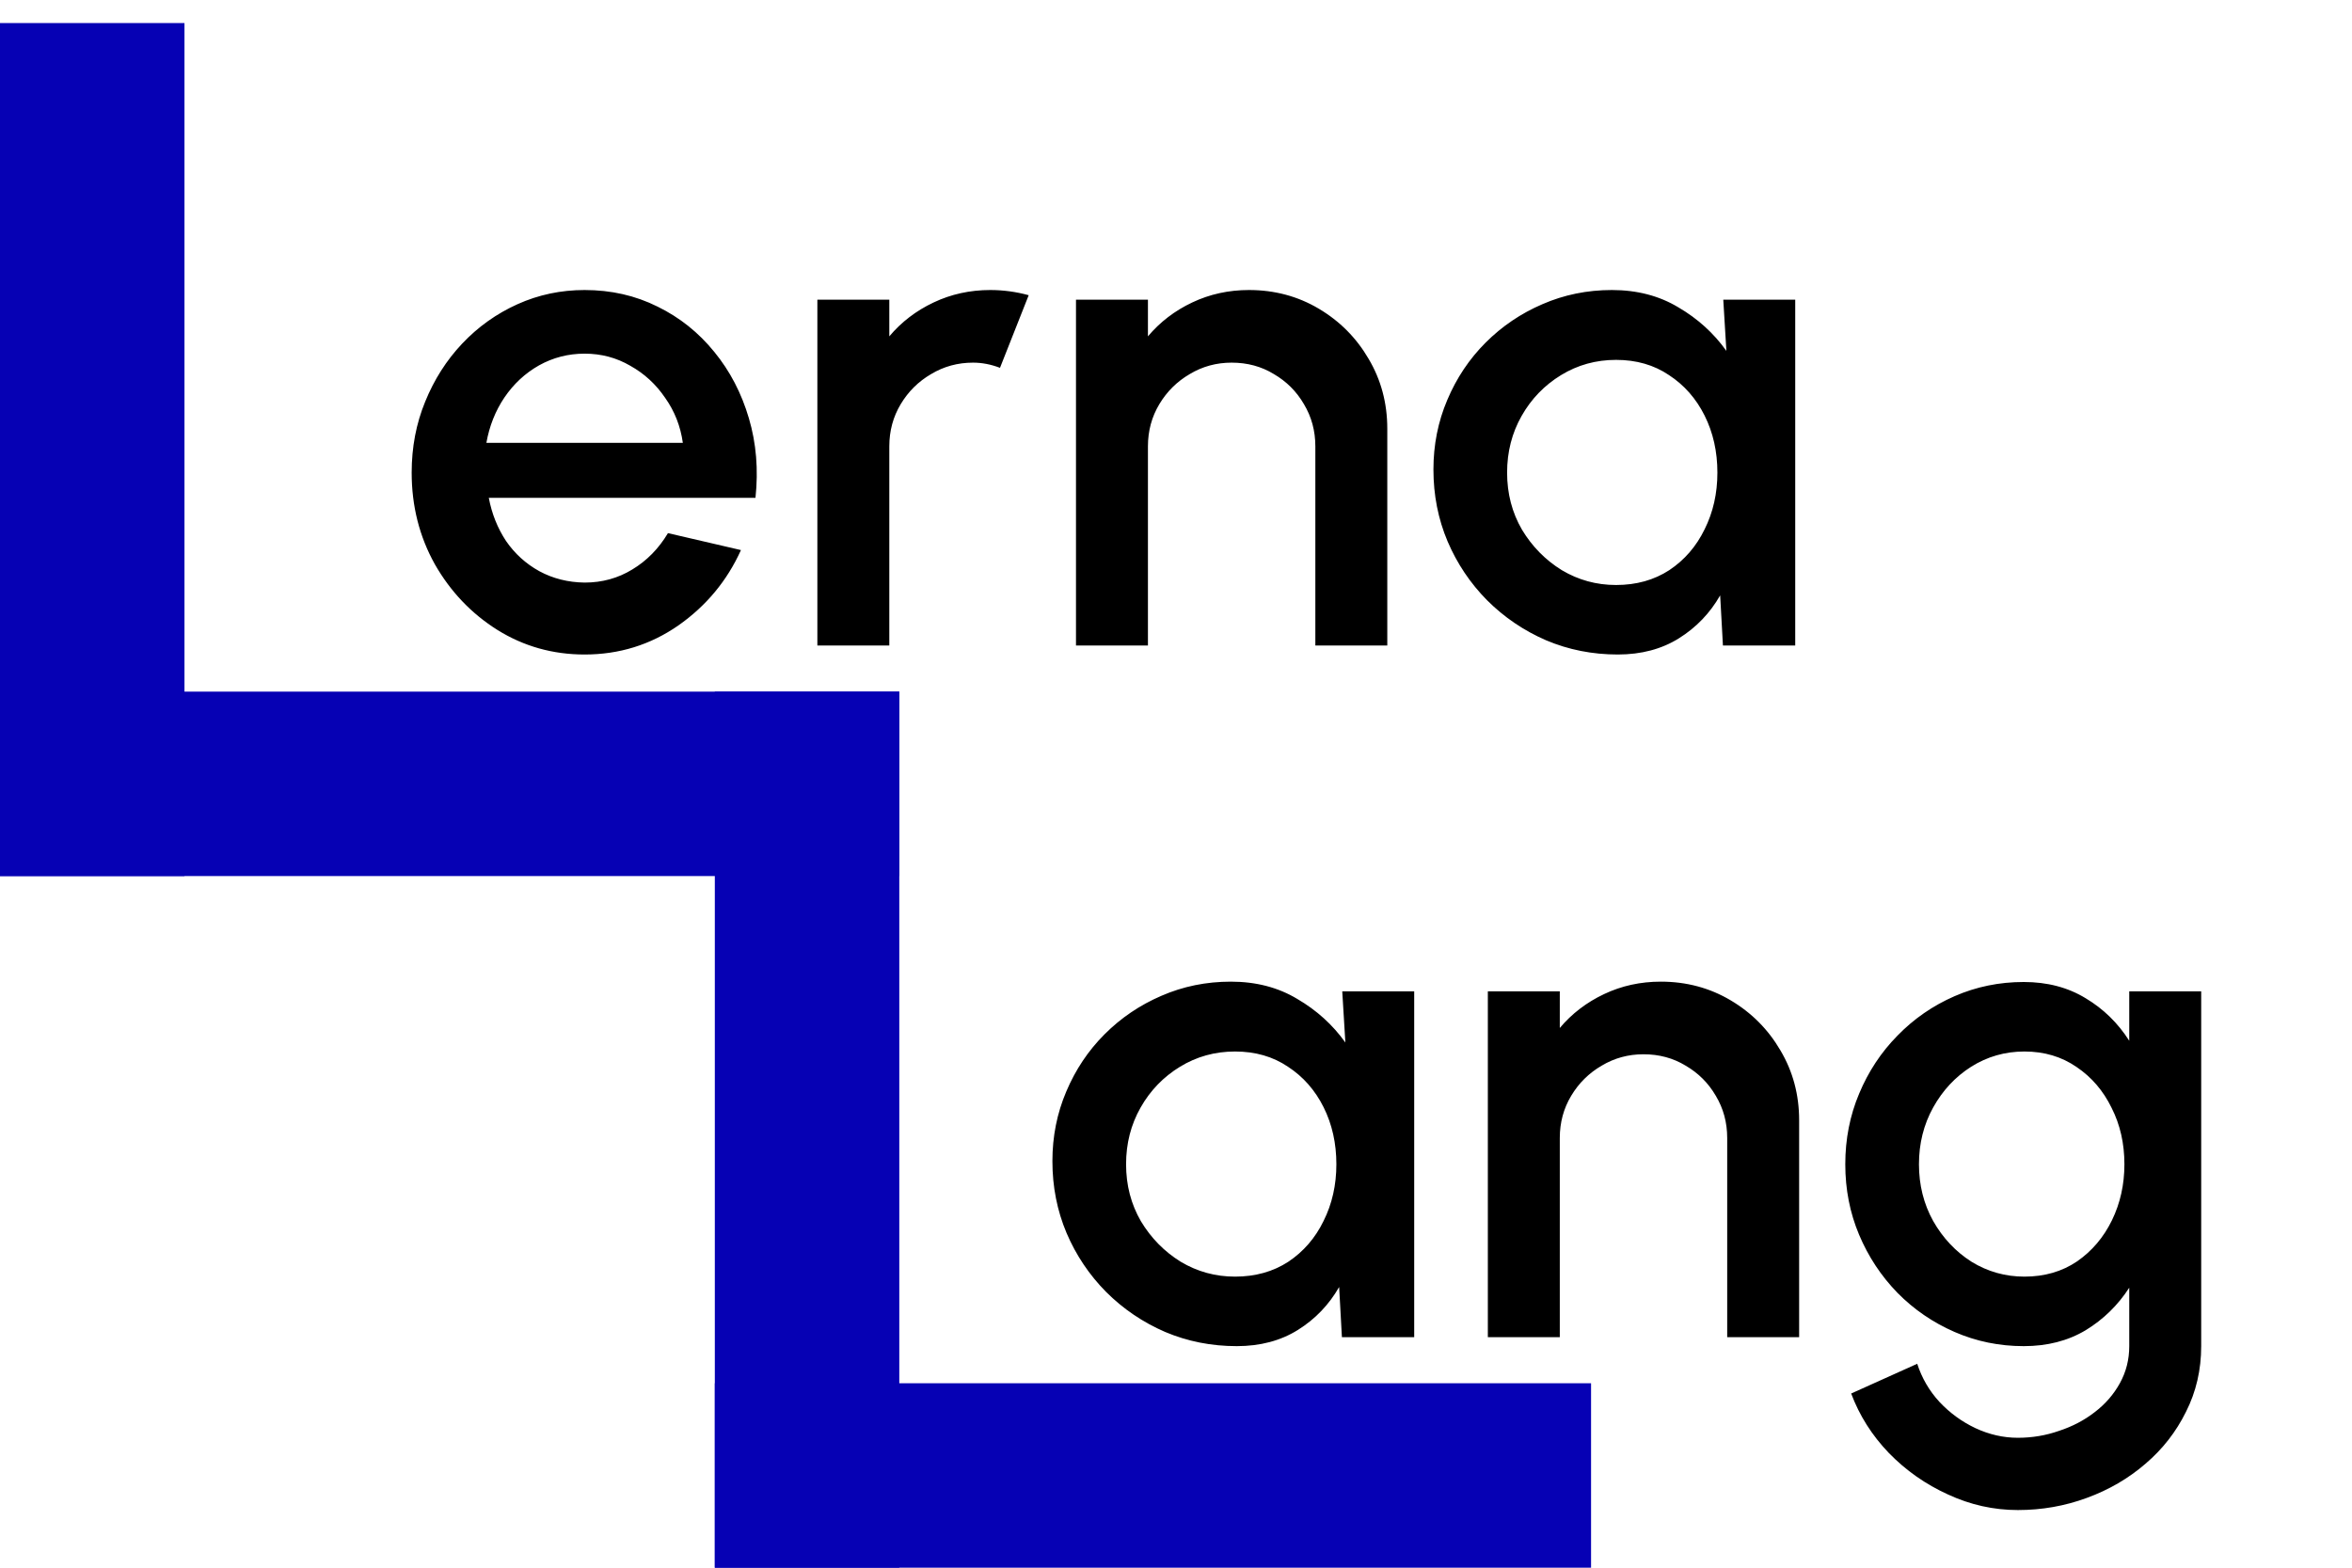
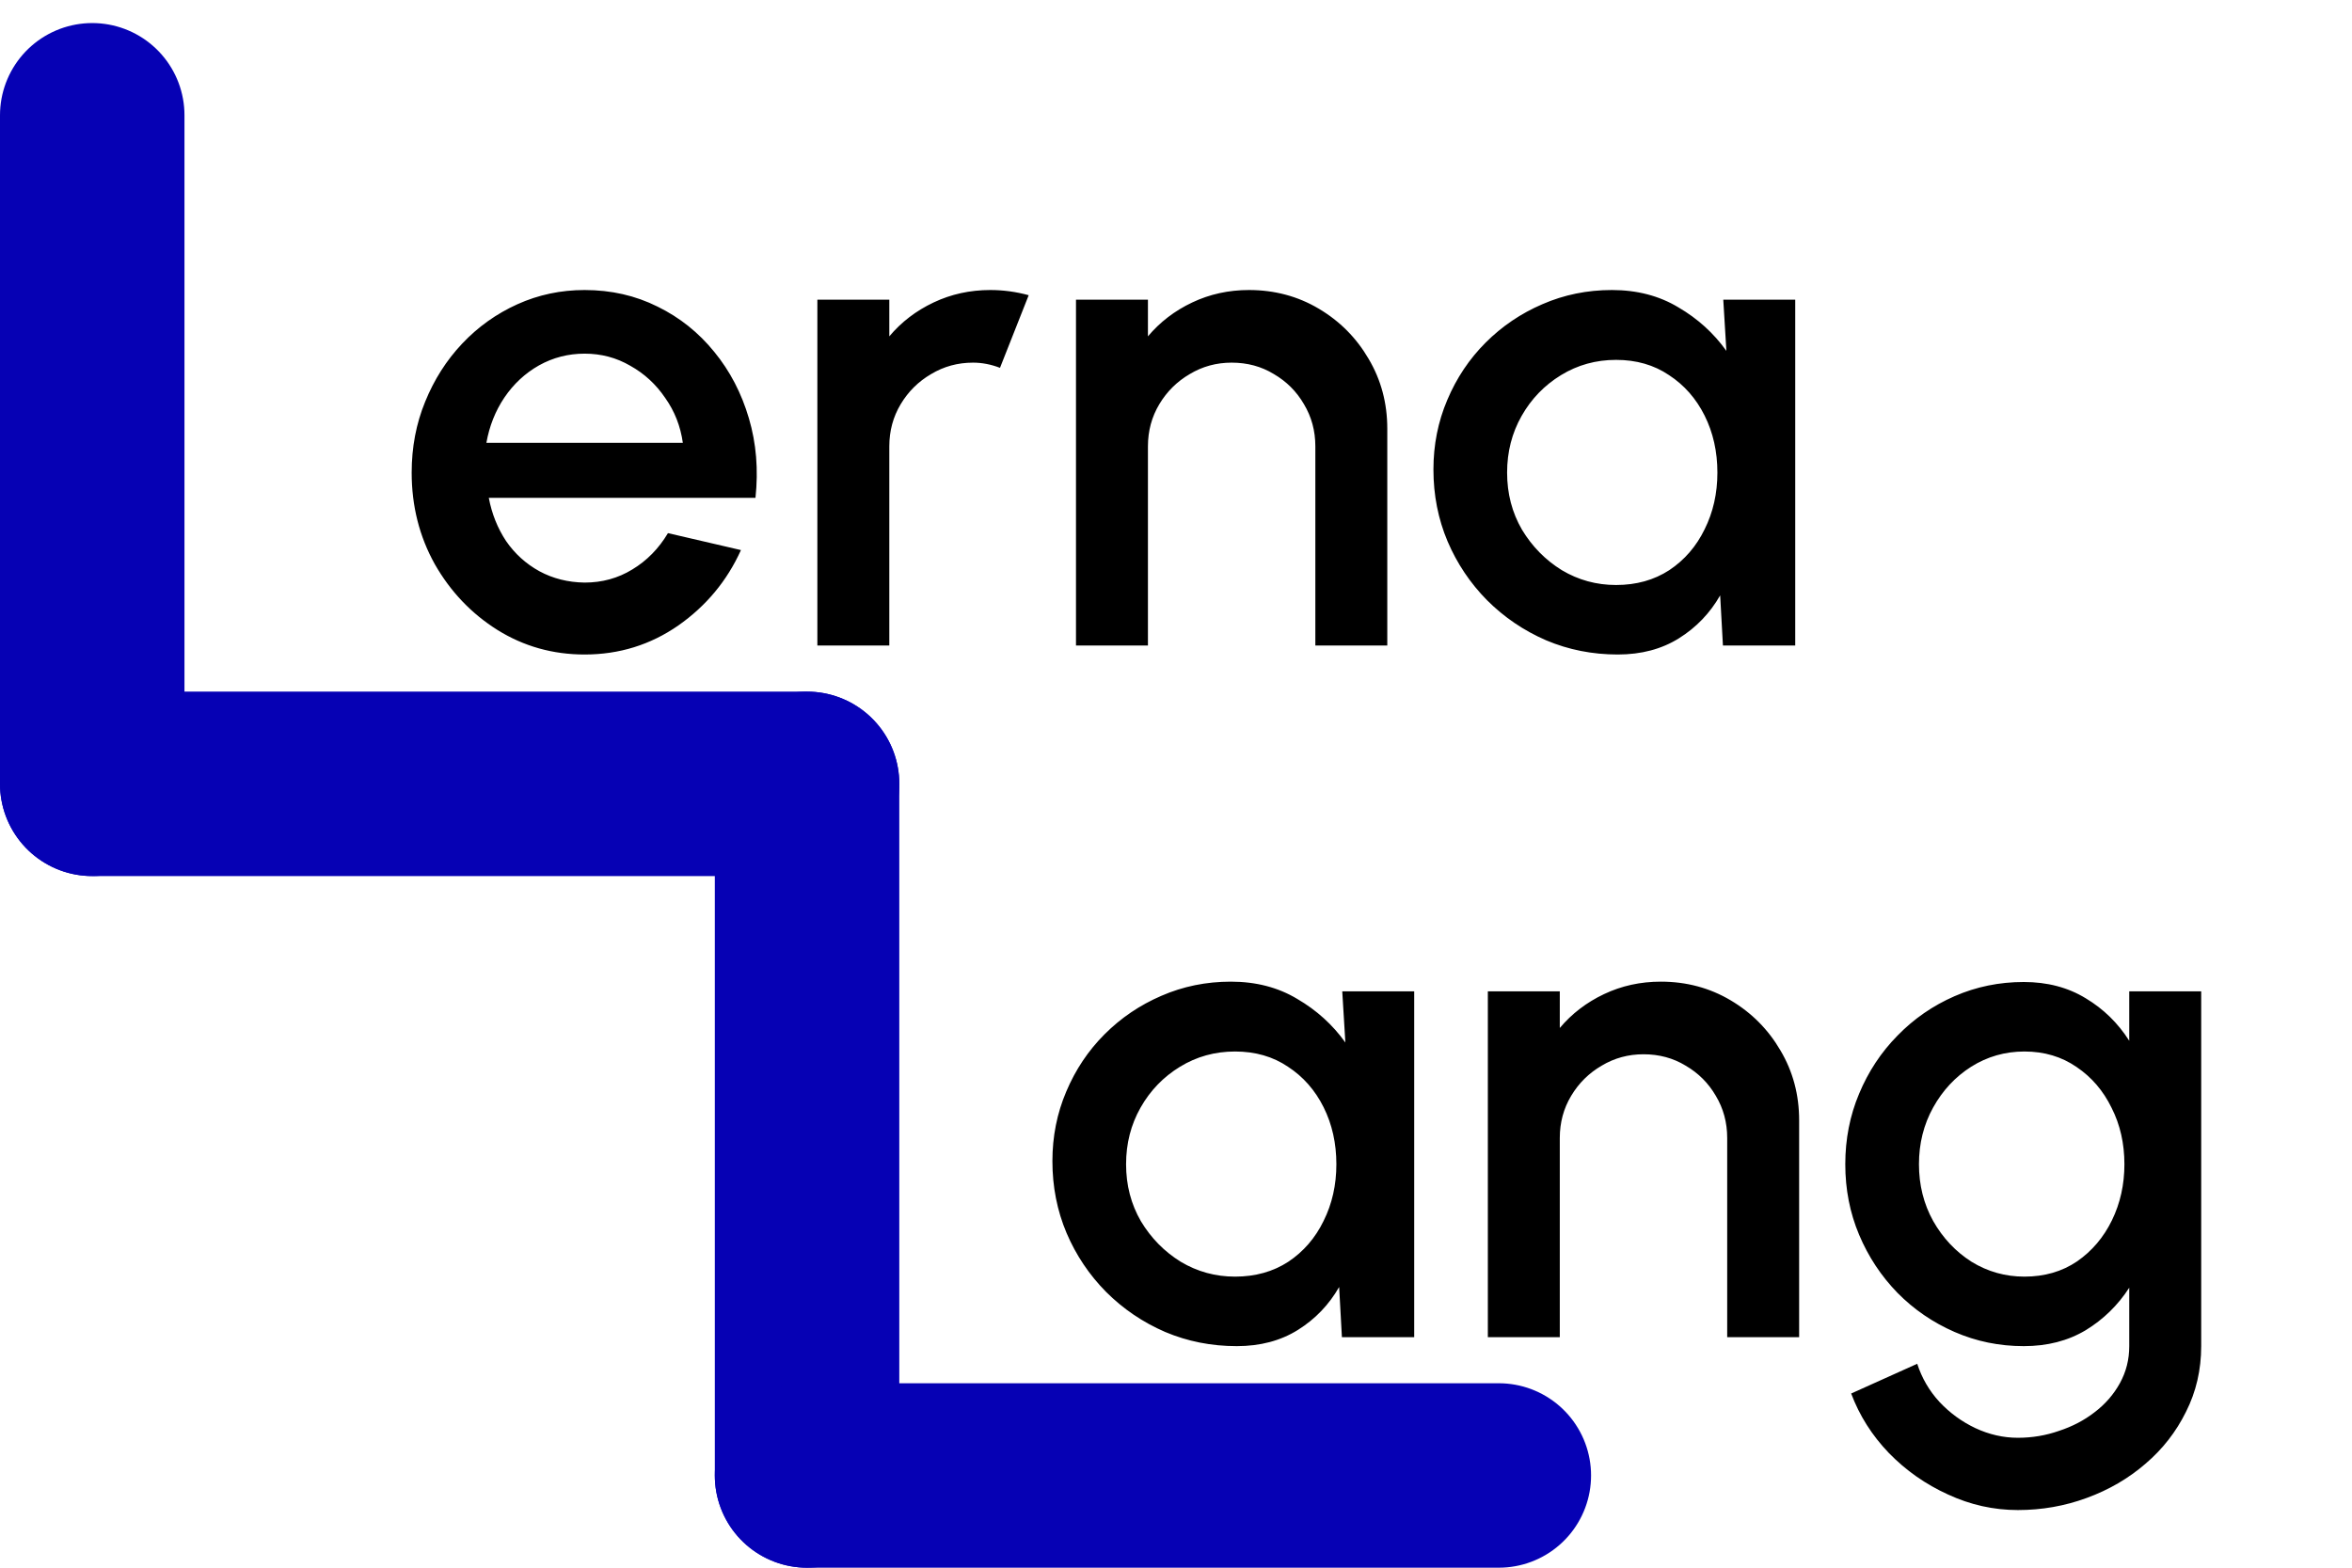
<svg xmlns="http://www.w3.org/2000/svg" width="102" height="68" viewBox="0 0 102 68" fill="none">
  <path d="M58.21 43H61.33V58H58.195L58.075 55.825C57.635 56.595 57.04 57.215 56.29 57.685C55.54 58.155 54.655 58.39 53.635 58.39C52.535 58.39 51.5 58.185 50.53 57.775C49.56 57.355 48.705 56.775 47.965 56.035C47.235 55.295 46.665 54.445 46.255 53.485C45.845 52.515 45.64 51.475 45.64 50.365C45.64 49.295 45.84 48.29 46.24 47.35C46.64 46.4 47.195 45.57 47.905 44.86C48.615 44.15 49.435 43.595 50.365 43.195C51.305 42.785 52.31 42.58 53.38 42.58C54.47 42.58 55.43 42.83 56.26 43.33C57.1 43.82 57.795 44.45 58.345 45.22L58.21 43ZM53.56 55.375C54.44 55.375 55.21 55.16 55.87 54.73C56.53 54.29 57.04 53.7 57.4 52.96C57.77 52.22 57.955 51.4 57.955 50.5C57.955 49.59 57.77 48.765 57.4 48.025C57.03 47.285 56.515 46.7 55.855 46.27C55.205 45.83 54.44 45.61 53.56 45.61C52.69 45.61 51.895 45.83 51.175 46.27C50.455 46.71 49.885 47.3 49.465 48.04C49.045 48.78 48.835 49.6 48.835 50.5C48.835 51.41 49.05 52.235 49.48 52.975C49.92 53.705 50.495 54.29 51.205 54.73C51.925 55.16 52.71 55.375 53.56 55.375ZM78.024 48.595V58H74.904V49.36C74.904 48.69 74.739 48.08 74.409 47.53C74.089 46.98 73.654 46.545 73.104 46.225C72.564 45.895 71.954 45.73 71.274 45.73C70.614 45.73 70.009 45.895 69.459 46.225C68.909 46.545 68.469 46.98 68.139 47.53C67.809 48.08 67.644 48.69 67.644 49.36V58H64.524V43H67.644V44.59C68.164 43.97 68.804 43.48 69.564 43.12C70.324 42.76 71.144 42.58 72.024 42.58C73.134 42.58 74.144 42.85 75.054 43.39C75.964 43.93 76.684 44.655 77.214 45.565C77.754 46.475 78.024 47.485 78.024 48.595ZM92.34 43H95.46V58.39C95.46 59.42 95.24 60.37 94.8 61.24C94.37 62.11 93.785 62.86 93.045 63.49C92.305 64.13 91.455 64.625 90.495 64.975C89.545 65.325 88.55 65.5 87.51 65.5C86.46 65.5 85.45 65.275 84.48 64.825C83.51 64.385 82.655 63.785 81.915 63.025C81.185 62.265 80.64 61.405 80.28 60.445L83.145 59.155C83.345 59.775 83.665 60.325 84.105 60.805C84.555 61.285 85.075 61.665 85.665 61.945C86.265 62.225 86.88 62.365 87.51 62.365C88.13 62.365 88.725 62.265 89.295 62.065C89.875 61.875 90.39 61.605 90.84 61.255C91.3 60.905 91.665 60.485 91.935 59.995C92.205 59.505 92.34 58.97 92.34 58.39V55.855C91.85 56.615 91.22 57.23 90.45 57.7C89.68 58.16 88.785 58.39 87.765 58.39C86.705 58.39 85.705 58.185 84.765 57.775C83.825 57.365 83 56.8 82.29 56.08C81.58 55.35 81.025 54.51 80.625 53.56C80.225 52.61 80.025 51.59 80.025 50.5C80.025 49.41 80.225 48.39 80.625 47.44C81.025 46.48 81.58 45.64 82.29 44.92C83 44.19 83.825 43.62 84.765 43.21C85.705 42.8 86.705 42.595 87.765 42.595C88.785 42.595 89.68 42.83 90.45 43.3C91.22 43.76 91.85 44.375 92.34 45.145V43ZM87.795 55.375C88.665 55.375 89.425 55.155 90.075 54.715C90.725 54.265 91.23 53.67 91.59 52.93C91.95 52.19 92.13 51.38 92.13 50.5C92.13 49.6 91.945 48.785 91.575 48.055C91.215 47.315 90.71 46.725 90.06 46.285C89.41 45.835 88.655 45.61 87.795 45.61C86.955 45.61 86.185 45.83 85.485 46.27C84.795 46.71 84.245 47.3 83.835 48.04C83.425 48.78 83.22 49.6 83.22 50.5C83.22 51.4 83.425 52.22 83.835 52.96C84.255 53.7 84.81 54.29 85.5 54.73C86.2 55.16 86.965 55.375 87.795 55.375Z" fill="black" />
  <path d="M25.353 28.39C23.973 28.39 22.713 28.035 21.573 27.325C20.443 26.615 19.538 25.665 18.858 24.475C18.188 23.275 17.853 21.95 17.853 20.5C17.853 19.4 18.048 18.375 18.438 17.425C18.828 16.465 19.363 15.625 20.043 14.905C20.733 14.175 21.533 13.605 22.443 13.195C23.353 12.785 24.323 12.58 25.353 12.58C26.503 12.58 27.558 12.82 28.518 13.3C29.478 13.77 30.298 14.425 30.978 15.265C31.658 16.095 32.158 17.055 32.478 18.145C32.798 19.225 32.893 20.375 32.763 21.595H21.198C21.328 22.285 21.578 22.91 21.948 23.47C22.328 24.02 22.808 24.455 23.388 24.775C23.978 25.095 24.633 25.26 25.353 25.27C26.113 25.27 26.803 25.08 27.423 24.7C28.053 24.32 28.568 23.795 28.968 23.125L32.133 23.86C31.533 25.19 30.628 26.28 29.418 27.13C28.208 27.97 26.853 28.39 25.353 28.39ZM21.093 19.21H29.613C29.513 18.49 29.258 17.84 28.848 17.26C28.448 16.67 27.943 16.205 27.333 15.865C26.733 15.515 26.073 15.34 25.353 15.34C24.643 15.34 23.983 15.51 23.373 15.85C22.773 16.19 22.273 16.655 21.873 17.245C21.483 17.825 21.223 18.48 21.093 19.21ZM35.447 28V13H38.567V14.59C39.087 13.97 39.727 13.48 40.487 13.12C41.247 12.76 42.067 12.58 42.947 12.58C43.507 12.58 44.062 12.655 44.612 12.805L43.367 15.955C42.977 15.805 42.587 15.73 42.197 15.73C41.537 15.73 40.932 15.895 40.382 16.225C39.832 16.545 39.392 16.98 39.062 17.53C38.732 18.08 38.567 18.69 38.567 19.36V28H35.447ZM60.163 18.595V28H57.043V19.36C57.043 18.69 56.878 18.08 56.548 17.53C56.228 16.98 55.793 16.545 55.243 16.225C54.703 15.895 54.093 15.73 53.413 15.73C52.753 15.73 52.148 15.895 51.598 16.225C51.048 16.545 50.608 16.98 50.278 17.53C49.948 18.08 49.783 18.69 49.783 19.36V28H46.663V13H49.783V14.59C50.303 13.97 50.943 13.48 51.703 13.12C52.463 12.76 53.283 12.58 54.163 12.58C55.273 12.58 56.283 12.85 57.193 13.39C58.103 13.93 58.823 14.655 59.353 15.565C59.893 16.475 60.163 17.485 60.163 18.595ZM74.734 13H77.854V28H74.719L74.599 25.825C74.159 26.595 73.564 27.215 72.814 27.685C72.064 28.155 71.179 28.39 70.159 28.39C69.059 28.39 68.024 28.185 67.054 27.775C66.084 27.355 65.229 26.775 64.489 26.035C63.759 25.295 63.189 24.445 62.779 23.485C62.369 22.515 62.164 21.475 62.164 20.365C62.164 19.295 62.364 18.29 62.764 17.35C63.164 16.4 63.719 15.57 64.429 14.86C65.139 14.15 65.959 13.595 66.889 13.195C67.829 12.785 68.834 12.58 69.904 12.58C70.994 12.58 71.954 12.83 72.784 13.33C73.624 13.82 74.319 14.45 74.869 15.22L74.734 13ZM70.084 25.375C70.964 25.375 71.734 25.16 72.394 24.73C73.054 24.29 73.564 23.7 73.924 22.96C74.294 22.22 74.479 21.4 74.479 20.5C74.479 19.59 74.294 18.765 73.924 18.025C73.554 17.285 73.039 16.7 72.379 16.27C71.729 15.83 70.964 15.61 70.084 15.61C69.214 15.61 68.419 15.83 67.699 16.27C66.979 16.71 66.409 17.3 65.989 18.04C65.569 18.78 65.359 19.6 65.359 20.5C65.359 21.41 65.574 22.235 66.004 22.975C66.444 23.705 67.019 24.29 67.729 24.73C68.449 25.16 69.234 25.375 70.084 25.375Z" fill="black" />
-   <path d="M4 5L4 34" stroke="#0601B4" stroke-width="8" stroke-linecap="square" />
-   <path d="M35 34L4 34" stroke="#0601B4" stroke-width="8" stroke-linecap="square" />
-   <path d="M35 34L35 64" stroke="#0601B4" stroke-width="8" stroke-linecap="square" />
-   <path d="M65 64L35 64" stroke="#0601B4" stroke-width="8" stroke-linecap="square" />
+   <path d="M4 5L4 34" stroke="#0601B4" stroke-width="8" stroke-linecap="round" />
+   <path d="M35 34L4 34" stroke="#0601B4" stroke-width="8" stroke-linecap="round" />
+   <path d="M35 34L35 64" stroke="#0601B4" stroke-width="8" stroke-linecap="round" />
+   <path d="M65 64L35 64" stroke="#0601B4" stroke-width="8" stroke-linecap="round" />
</svg>
